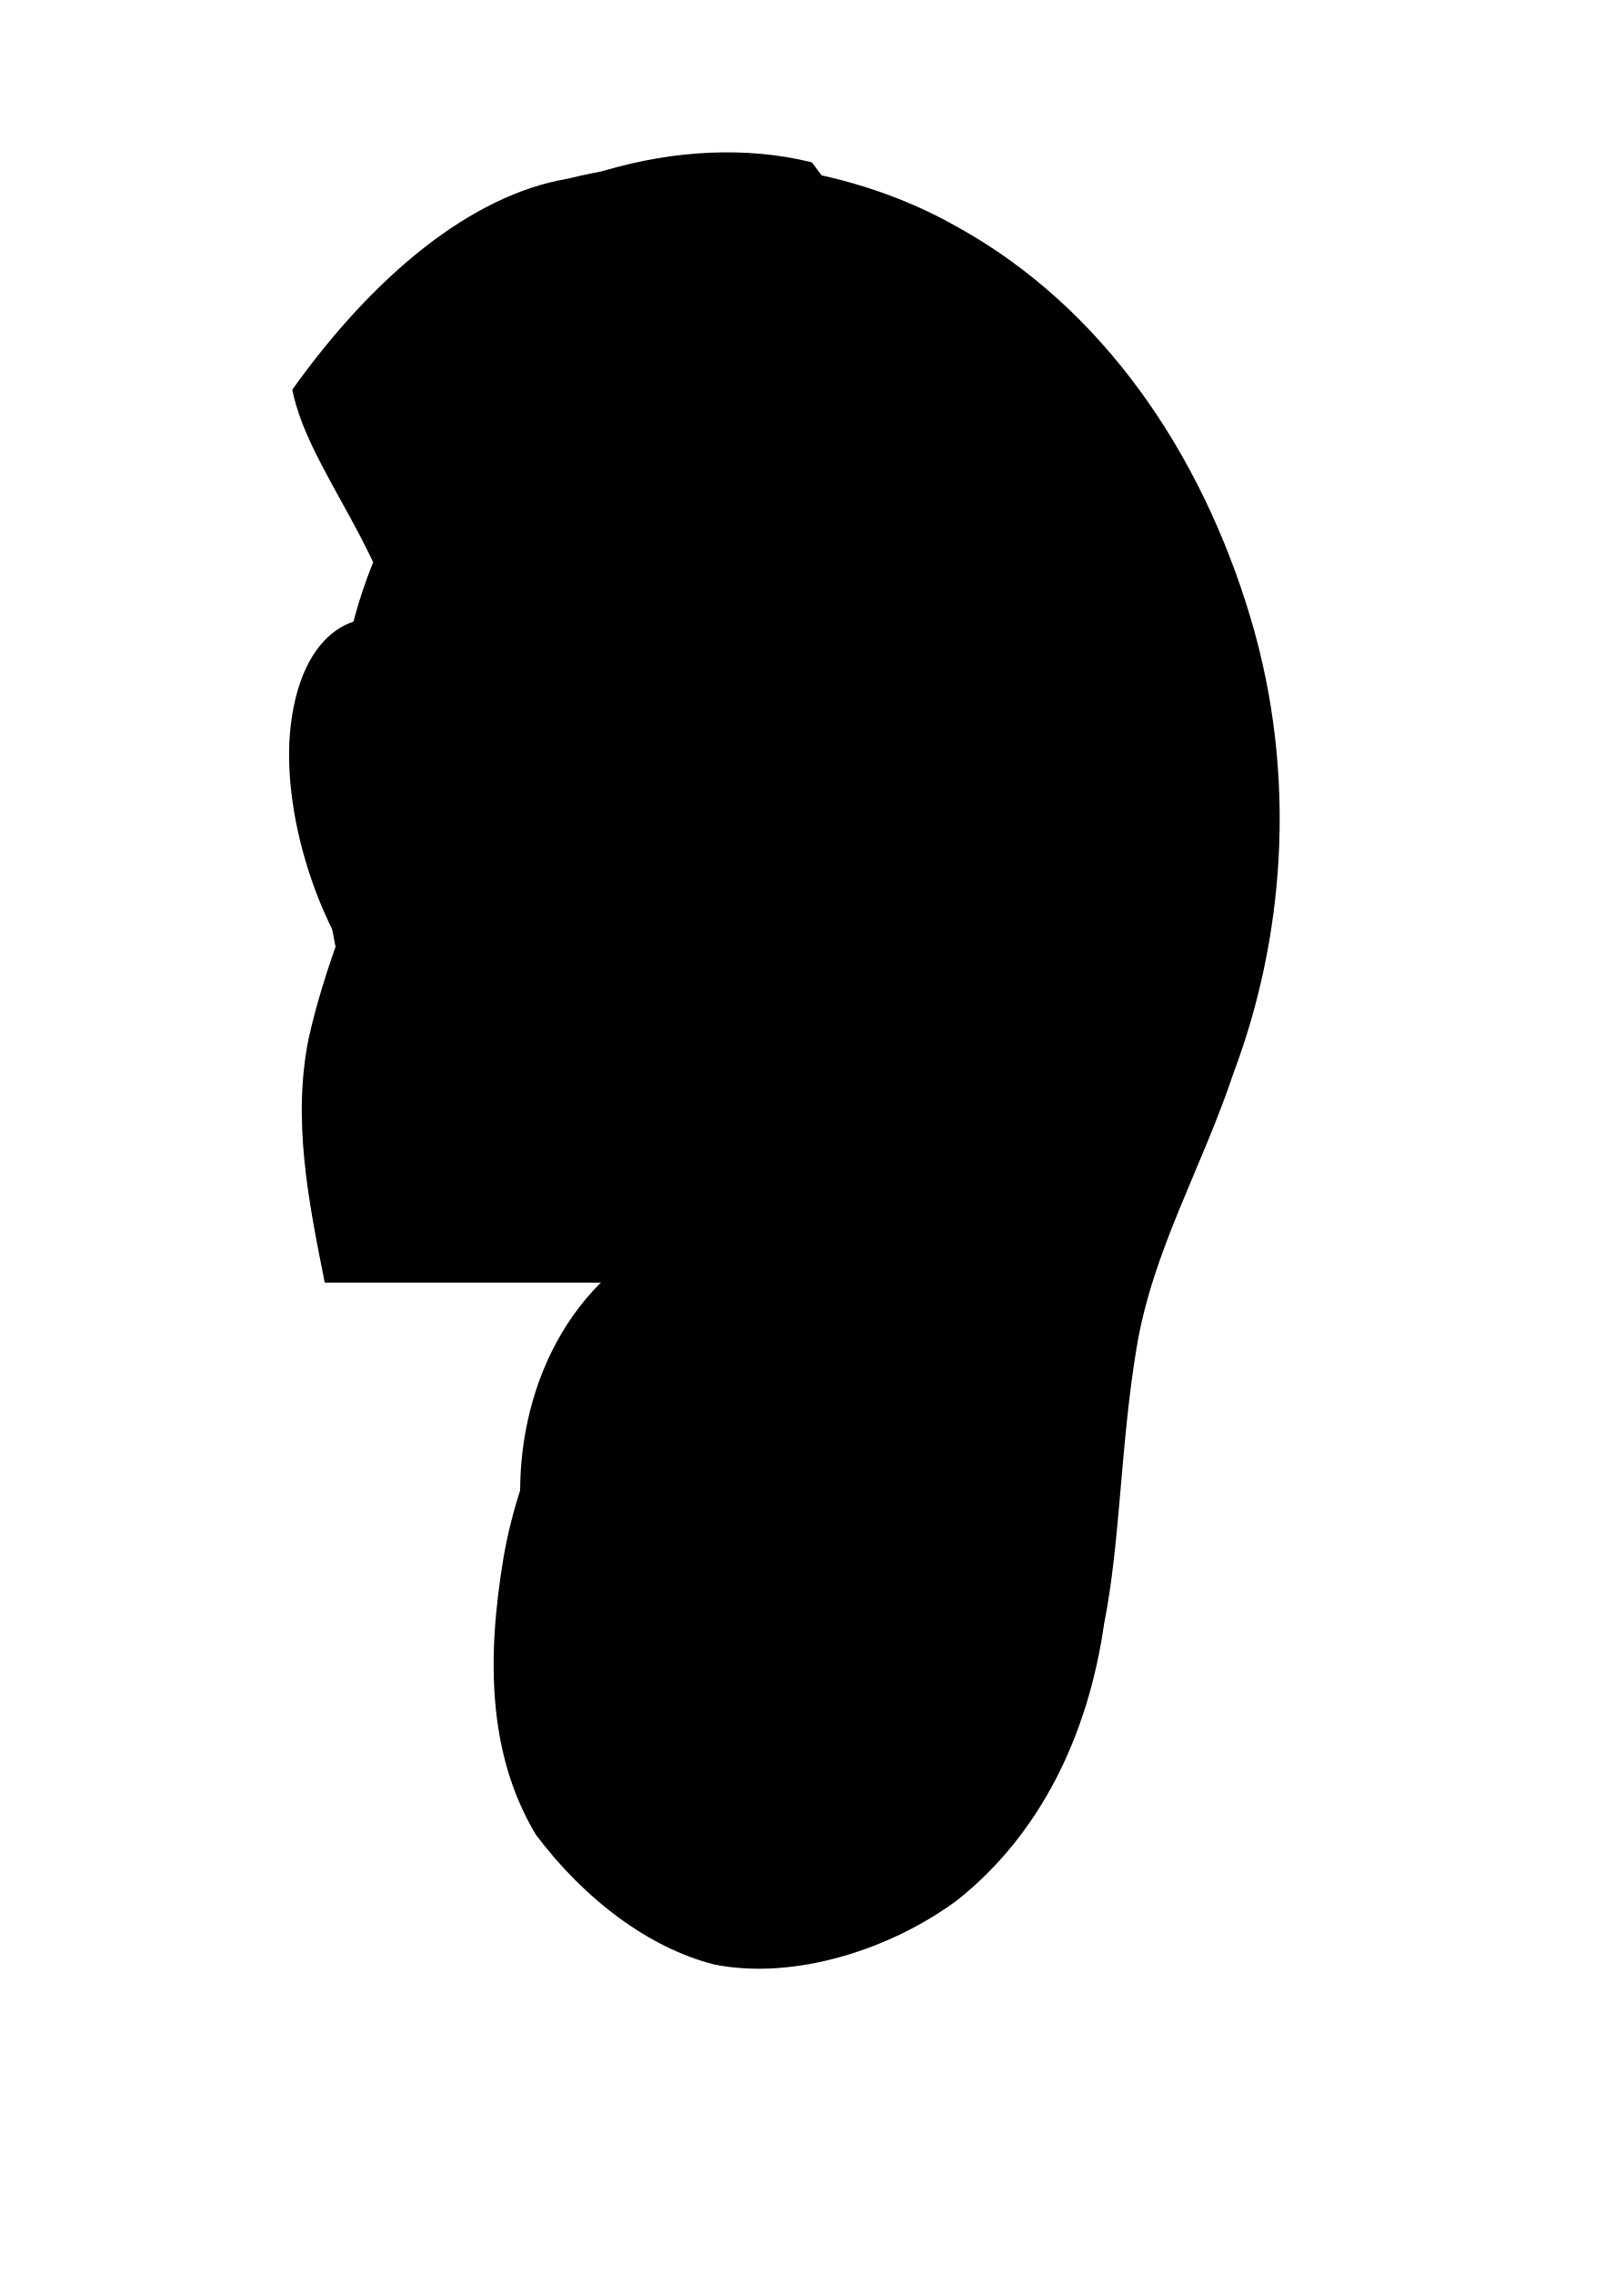
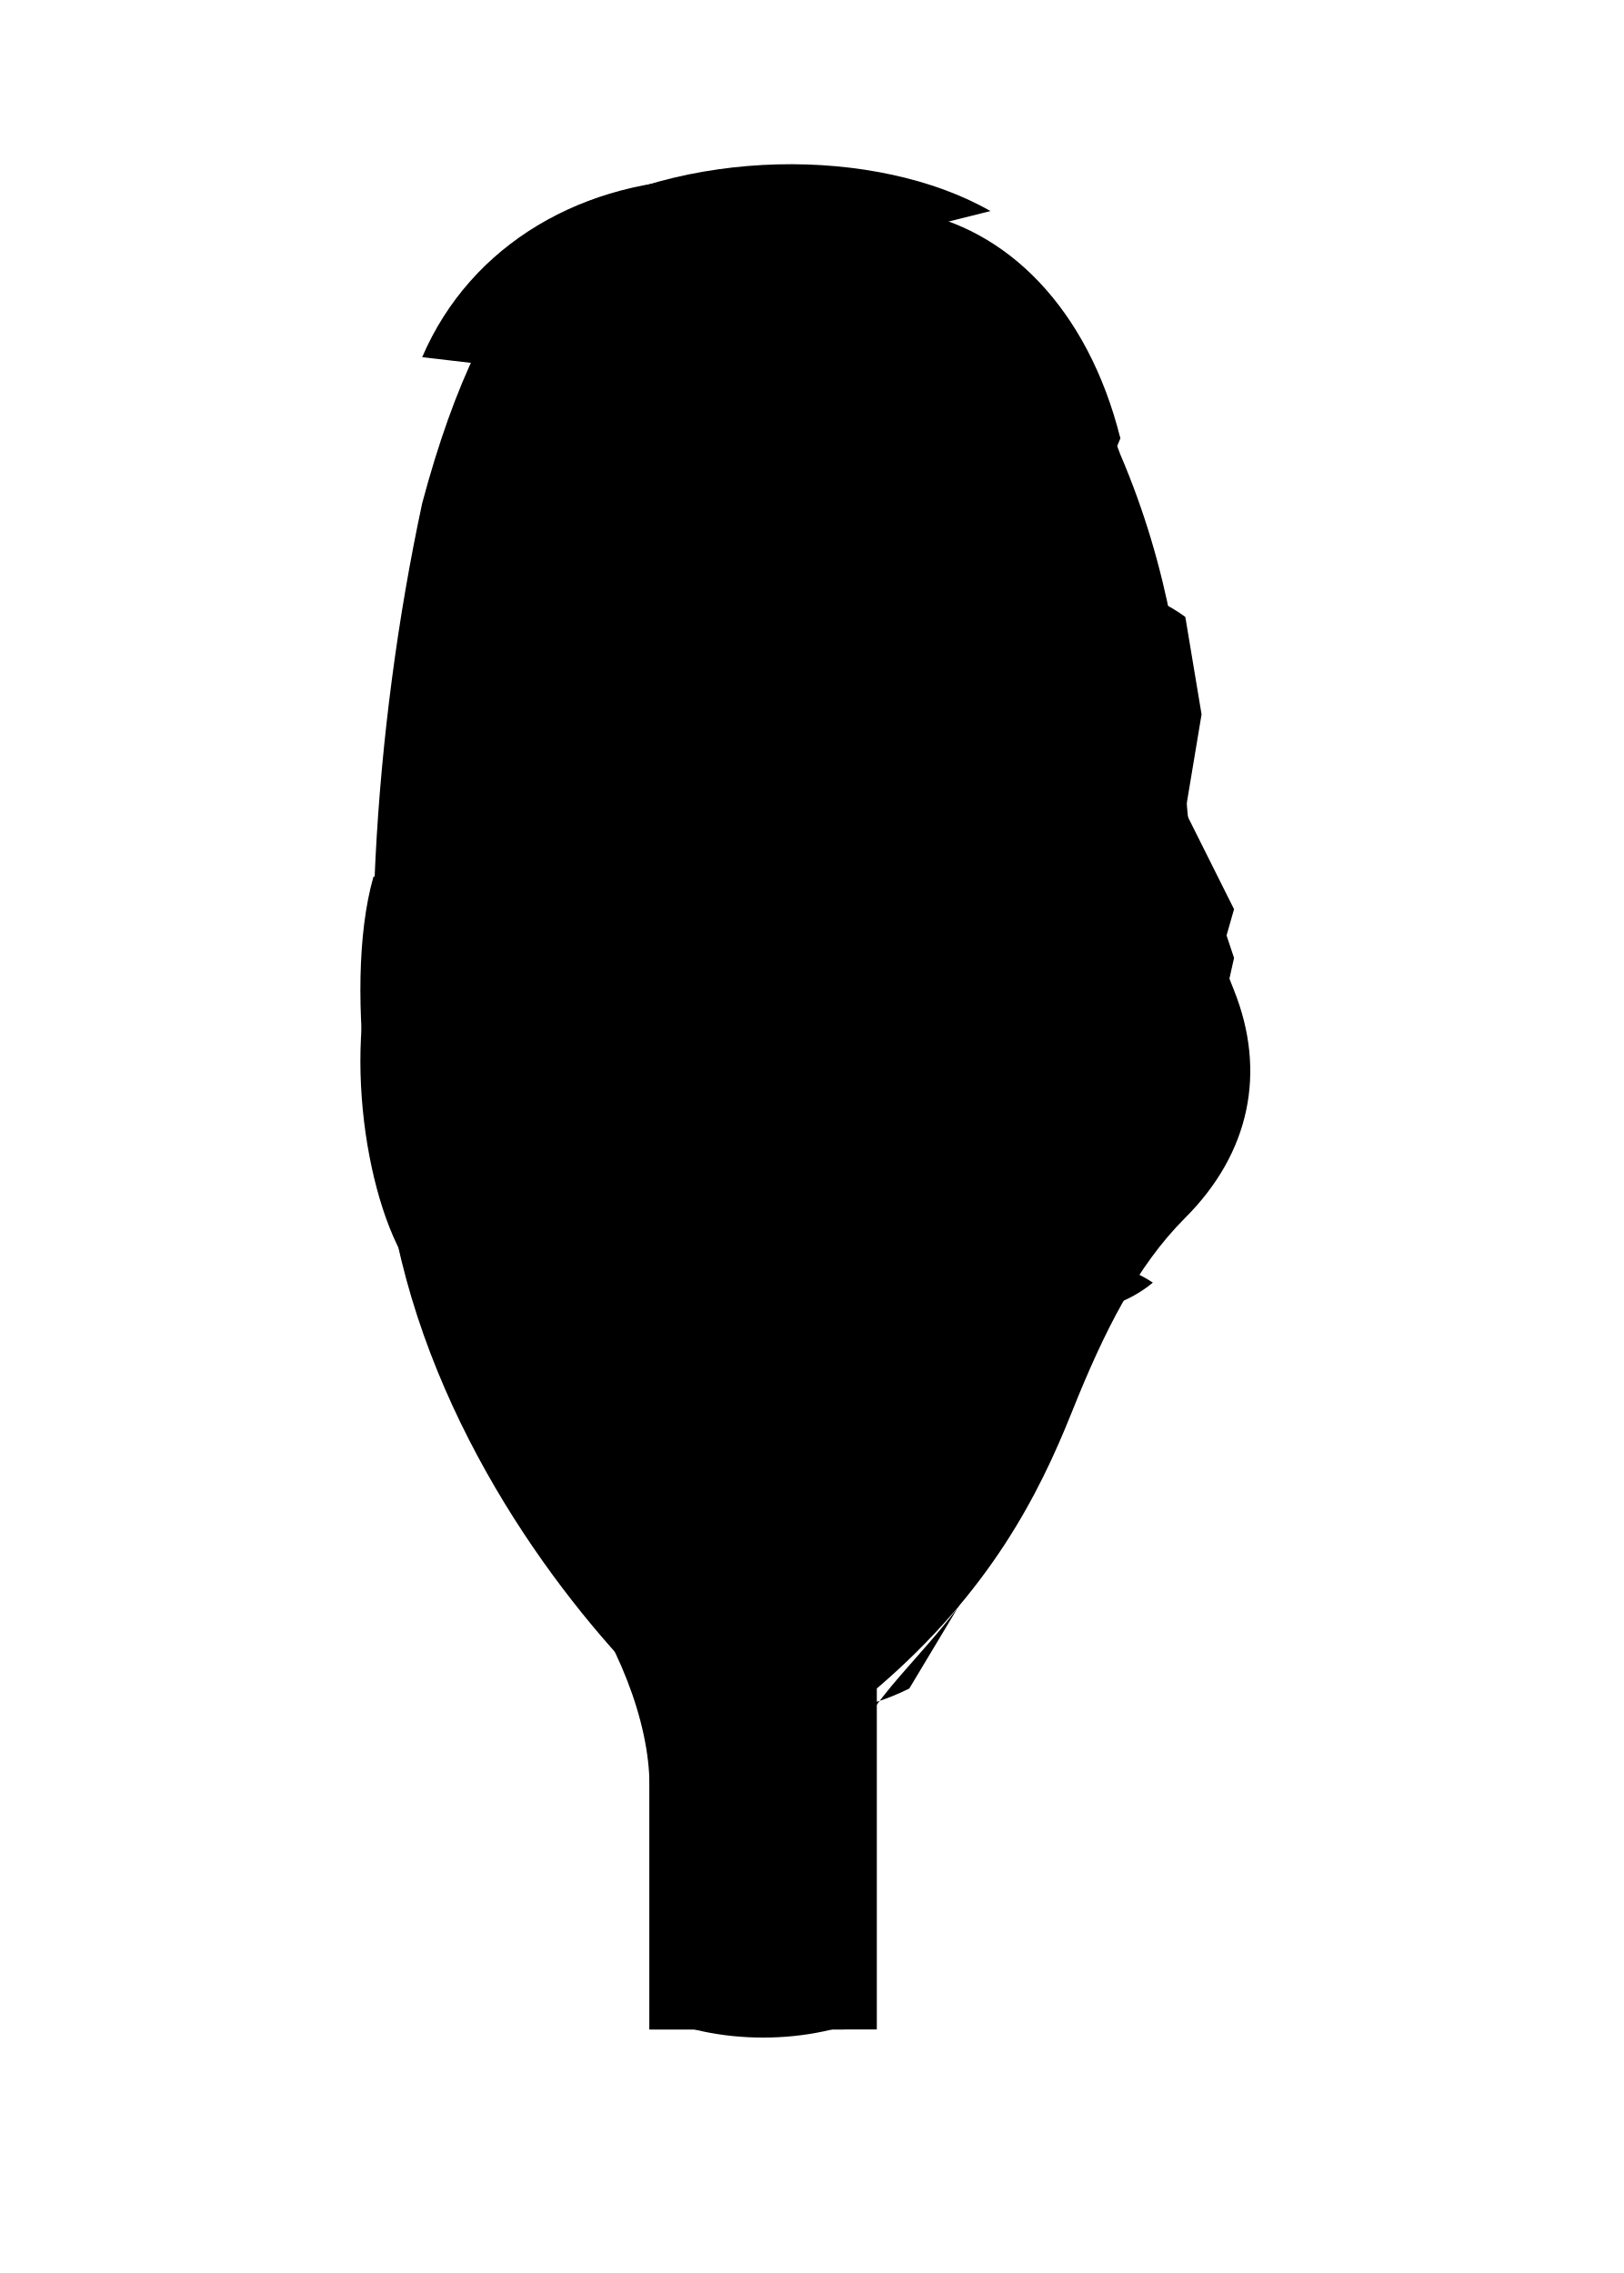
<svg xmlns="http://www.w3.org/2000/svg" viewBox="0 0 200 280" role="img" aria-label="Right side head view">
-   <path class="head-outline" d="     M 70 22     C 86 18, 104 20, 118 28     C 136 38, 148 56, 154 76     C 160 96, 158 116, 152 132     C 148 144, 142 154, 140 166     C 138 178, 138 190, 136 200     C 134 214, 128 226, 118 234     C 110 240, 98 244, 88 242     C 80 240, 72 234, 66 226     C 60 216, 60 204, 62 192     C 64 180, 70 170, 74 158     L 40 158     C 38 148, 36 138, 38 128     C 42 110, 52 96, 50 82     C 48 68, 38 58, 36 48     C 46 34, 58 24, 70 22 Z   " />
-   <path class="head-outline" d="     M 42 120 C 40 110, 38 100, 40 92     C 42 84, 46 78, 50 78     C 52 84, 52 92, 50 100     C 48 110, 44 116, 42 120 Z   " />
-   <path class="head-detail" d="M 48 90 C 50 96, 50 104, 48 108" />
-   <path class="head-detail" d="M 120 98 C 114 94, 104 94, 98 98 C 104 104, 114 104, 120 98 Z" />
-   <circle cx="109" cy="99" r="3" fill="rgba(255,255,255,0.12)" class="head-detail" />
-   <path class="head-detail" d="M 122 90 C 114 86, 102 86, 94 90" />
-   <path class="head-detail" d="M 122 98 C 126 110, 128 120, 126 130 C 124 136, 118 138, 114 134" />
-   <path class="head-detail" d="M 120 158 C 116 154, 110 154, 106 158 C 110 162, 116 162, 120 158" />
-   <path class="head-detail" d="M 74 158 C 64 168, 62 184, 66 196" />
-   <path class="head-detail" d="M 100 234 L 100 258 M 116 236 L 118 260" />
-   <path class="head-region" data-region="right_crown" d="     M 100 20 C 84 16, 64 22, 52 34     L 64 44 C 74 34, 90 28, 102 30     L 106 28 Z   " />
-   <path class="head-region" data-region="right_forehead" d="     M 148 68 C 142 52, 130 38, 118 30     L 102 30 C 96 32, 92 36, 92 42     L 96 64 C 104 62, 116 62, 126 70     L 138 76 Z   " />
-   <path class="head-region" data-region="right_temple" d="     M 156 86 C 152 72, 144 62, 138 66     L 126 70 C 128 80, 130 90, 130 100     L 140 104 C 148 98, 154 92, 156 86 Z   " />
-   <path class="head-region" data-region="right_eye" d="     M 136 88 C 130 82, 120 80, 104 82     L 96 86 C 96 96, 100 106, 106 110     L 124 110 C 132 106, 138 98, 136 88 Z   " />
-   <path class="head-region" data-region="right_cheek" d="     M 140 104 C 136 100, 130 100, 124 110     L 120 128 C 126 134, 132 138, 138 138     L 144 126 C 144 116, 142 108, 140 104 Z   " />
-   <path class="head-region" data-region="right_nose" d="     M 106 110 C 100 106, 94 104, 90 108     L 88 124 C 92 130, 100 132, 108 130     L 112 120 Z   " />
-   <path class="head-region" data-region="right_ear" d="     M 52 78 C 46 74, 38 76, 36 88     C 34 100, 40 116, 46 122     C 52 118, 54 108, 54 98     C 54 88, 52 82, 52 78 Z   " />
-   <path class="head-region" data-region="right_jaw" d="     M 138 138 C 132 138, 126 136, 120 130     L 110 142 C 106 154, 98 164, 92 172     L 104 176 C 114 168, 126 158, 134 150     L 140 140 Z   " />
-   <path class="head-region" data-region="right_occipital" d="     M 64 44 C 52 54, 42 72, 42 88     L 52 90 C 52 76, 58 62, 68 52 Z   " />
-   <path class="head-region" data-region="right_neck" d="     M 92 172 C 84 176, 74 178, 70 188     L 72 210 C 80 220, 88 228, 96 232     L 104 228 C 104 218, 102 206, 100 196     L 96 186 Z   " />
+   <path class="head-outline" d="     M 88 22     C 108 20, 130 34, 138 56     C 144 70, 146 84, 146 94     C 146 104, 148 112, 152 122     C 156 132, 154 142, 146 150     C 140 156, 136 164, 132 174     C 128 184, 122 196, 108 208     L 108 250     L 80 250     L 80 208     C 68 196, 52 174, 48 148     C 44 122, 46 90, 52 62     C 60 32, 72 22, 88 22 Z   " />
+   <path class="head-outline" d="     M 72 108     C 64 102, 50 104, 46 118     C 42 132, 46 152, 52 158     C 58 164, 66 162, 70 154     C 74 146, 74 132, 72 118     C 72 114, 72 110, 72 108 Z   " />
+   <path class="head-detail" d="M 66 114 C 60 110, 52 112, 50 122 C 48 132, 52 146, 57 152" />
+   <path class="head-detail" d="M 138 54 C 130 36, 112 22, 88 22 C 72 22, 58 30, 52 44" />
+   <path class="head-detail" d="M 144 82 C 136 76, 124 74, 114 77" />
+   <path class="head-detail" d="M 144 90 C 136 84, 124 84, 116 90 C 124 96, 136 96, 144 90 Z" />
+   <path class="head-detail" d="     M 142 92 C 144 104, 148 116, 152 124     C 148 130, 140 134, 134 130   " />
+   <path class="head-detail" d="M 142 158 C 136 154, 126 154, 122 158 C 126 163, 136 163, 142 158" />
+   <path class="head-detail" d="M 108 248 C 100 252, 88 252, 80 248" />
+   <path class="head-region" data-region="right_crown" d="     M 122 26 C 108 18, 84 18, 68 28     C 62 38, 58 52, 60 62     L 72 56 C 76 44, 86 32, 100 28     L 114 28 Z   " />
+   <path class="head-region" data-region="right_forehead" d="     M 138 54 C 134 38, 124 28, 112 26     L 100 28 C 88 32, 78 44, 74 56     L 74 90 C 86 88, 100 86, 112 82     L 128 78 Z   " />
+   <path class="head-region" data-region="right_temple" d="     M 74 56 L 60 62 C 52 76, 50 92, 52 108     L 72 108 C 72 98, 72 88, 74 78     L 74 56 Z   " />
+   <path class="head-region" data-region="right_eye" d="     M 146 76 C 138 70, 122 70, 110 74     L 110 106 C 122 106, 136 104, 146 100     L 148 88 Z   " />
+   <path class="head-region" data-region="right_nose" d="     M 146 100 C 142 94, 136 90, 128 90     L 126 130 C 132 134, 142 132, 148 126     L 152 112 Z   " />
+   <path class="head-region" data-region="right_ear" d="     M 72 108 C 72 108, 46 108, 46 108     C 42 122, 46 148, 52 158     C 58 164, 66 162, 70 154     C 74 146, 74 132, 72 118     C 72 114, 72 110, 72 108 Z   " />
+   <path class="head-region" data-region="right_cheek" d="     M 146 100 C 140 106, 134 112, 128 118     L 128 152 C 136 150, 144 144, 148 136     L 152 118 Z   " />
+   <path class="head-region" data-region="right_jaw" d="     M 128 118 C 122 126, 120 136, 122 150     L 122 166 C 124 174, 124 186, 118 198     L 104 204 C 108 196, 114 184, 118 172     L 120 156 C 118 146, 118 136, 122 126     L 128 118 Z   " />
+   <path class="head-region" data-region="right_occipital" d="     M 60 62 C 52 80, 48 100, 50 120     L 72 120 L 72 108     C 52 108, 52 90, 58 74     L 60 62 Z   " />
+   <path class="head-region" data-region="right_neck" d="     M 118 198 C 112 206, 104 212, 104 220     L 104 250 L 80 250 L 80 220     C 80 212, 76 202, 70 194     L 82 200 C 88 210, 100 214, 112 208     L 118 198 Z   " />
</svg>
